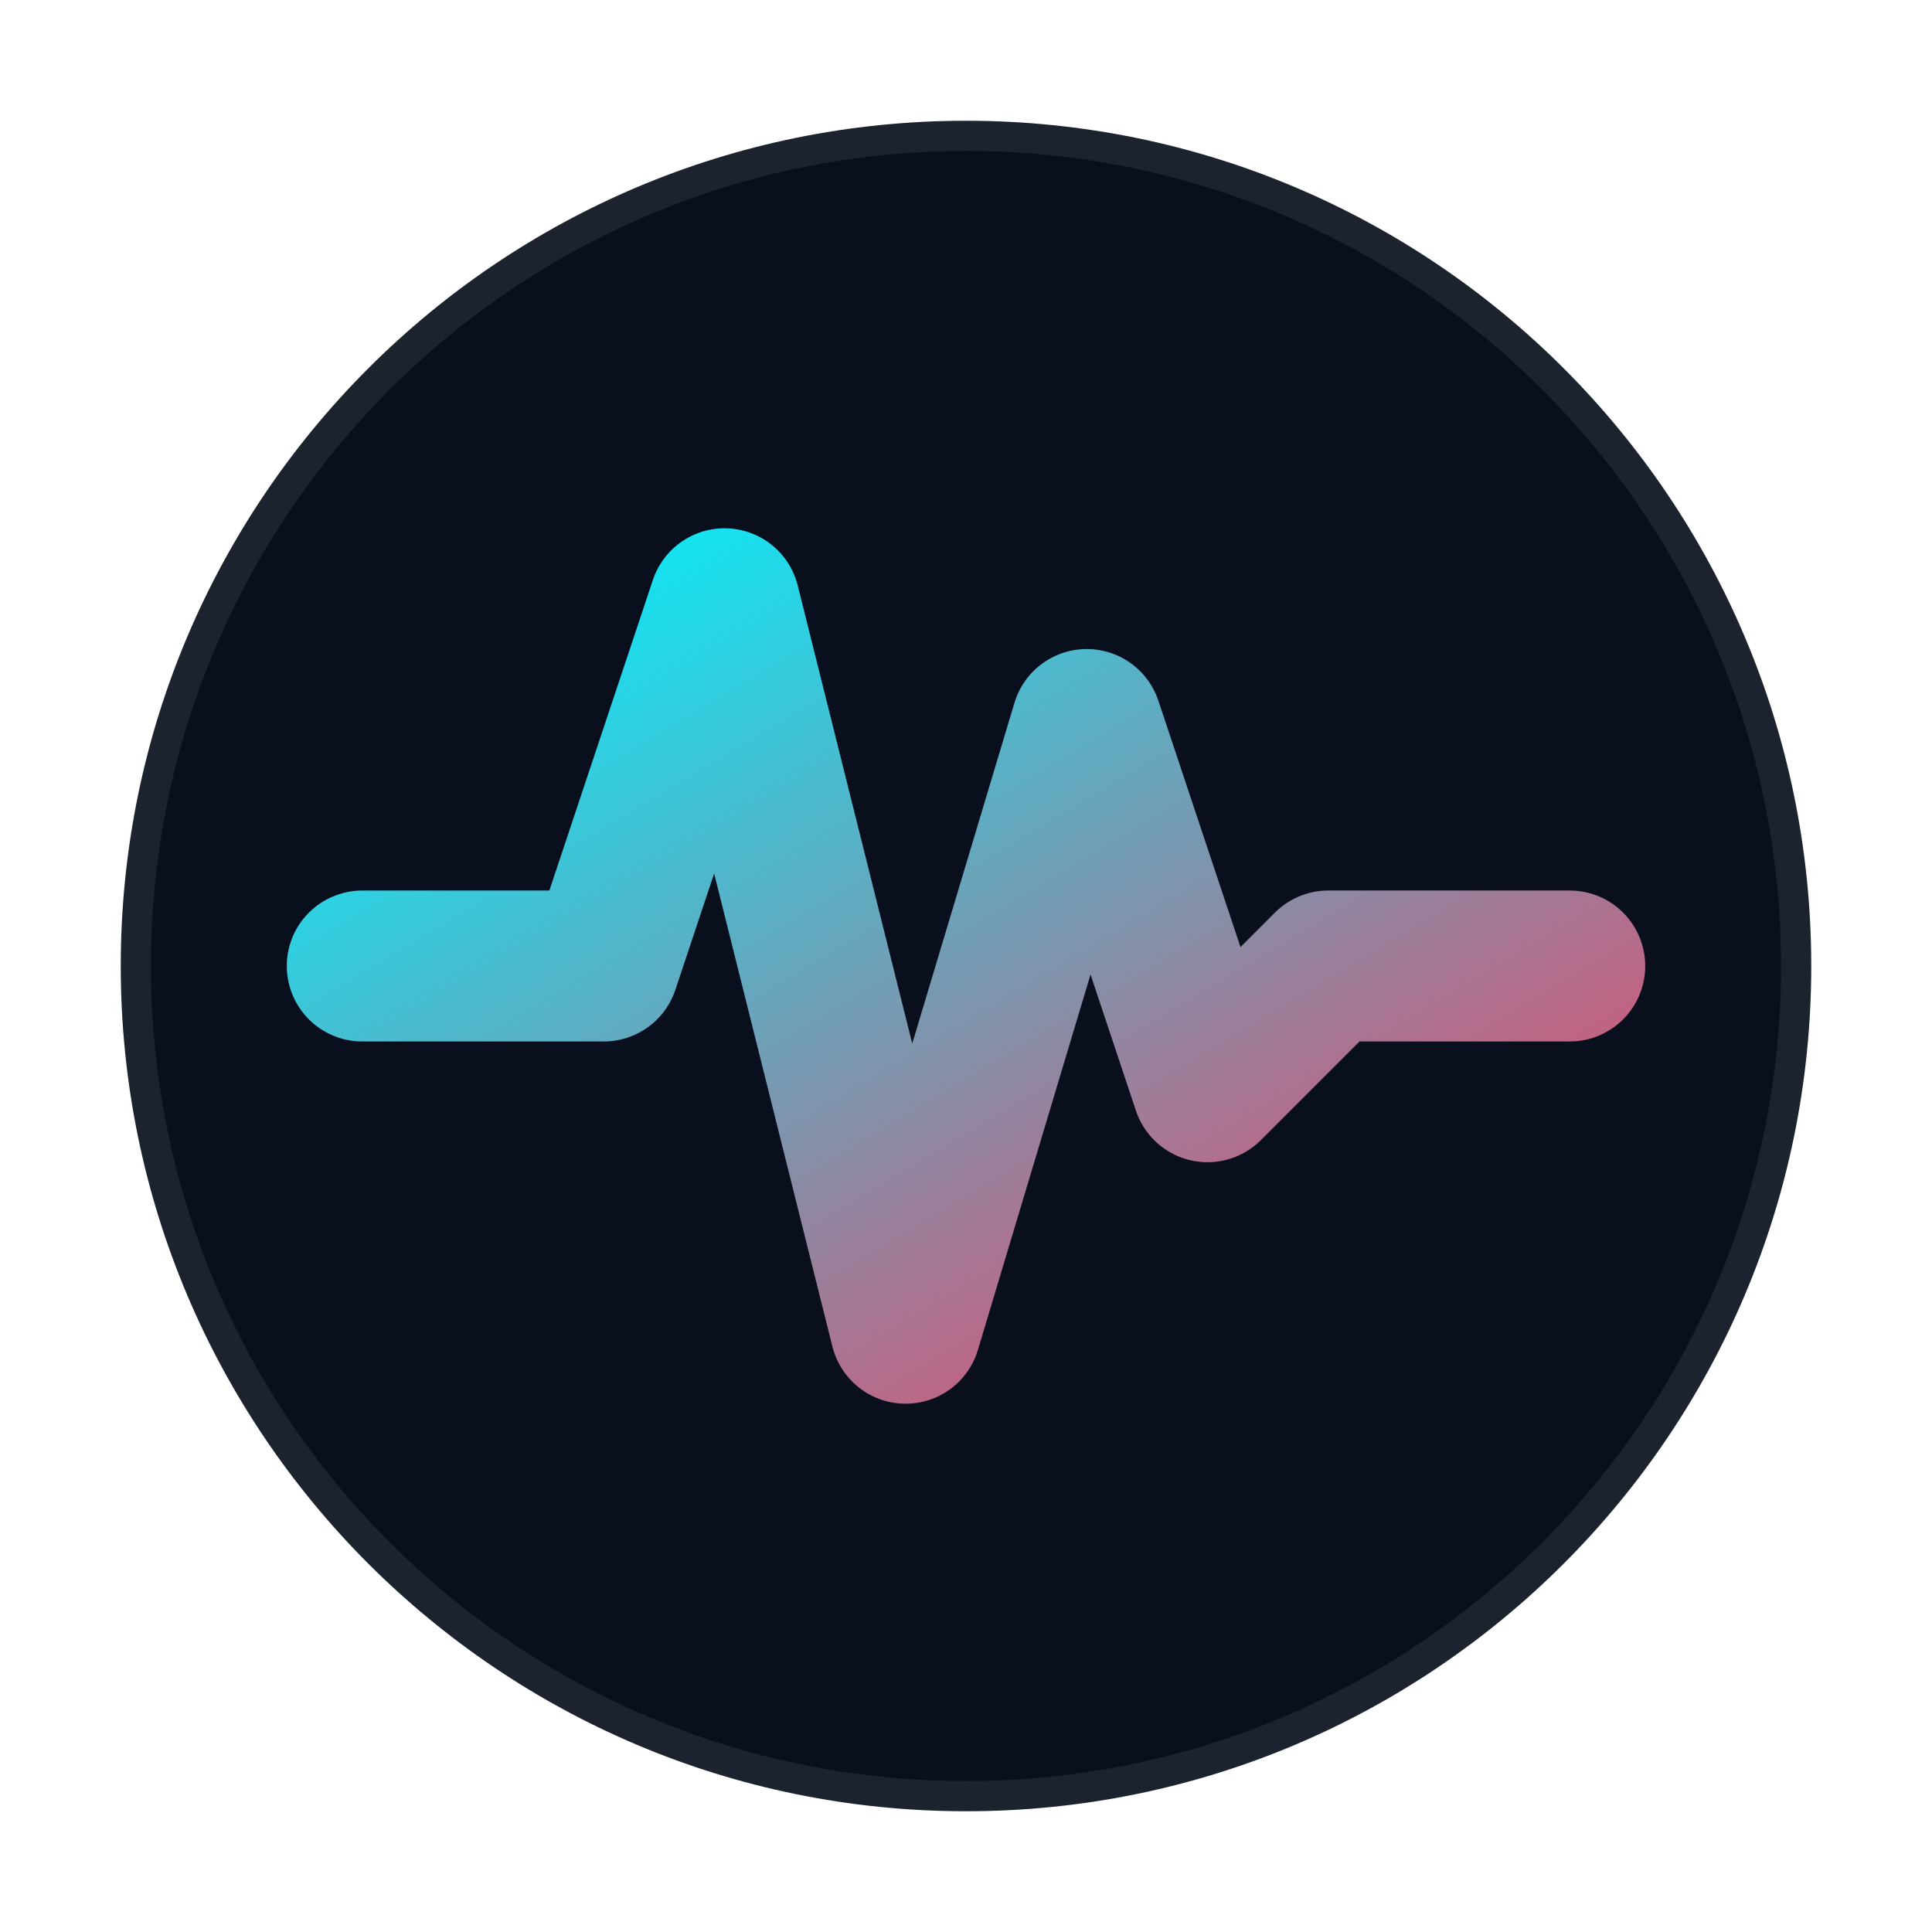
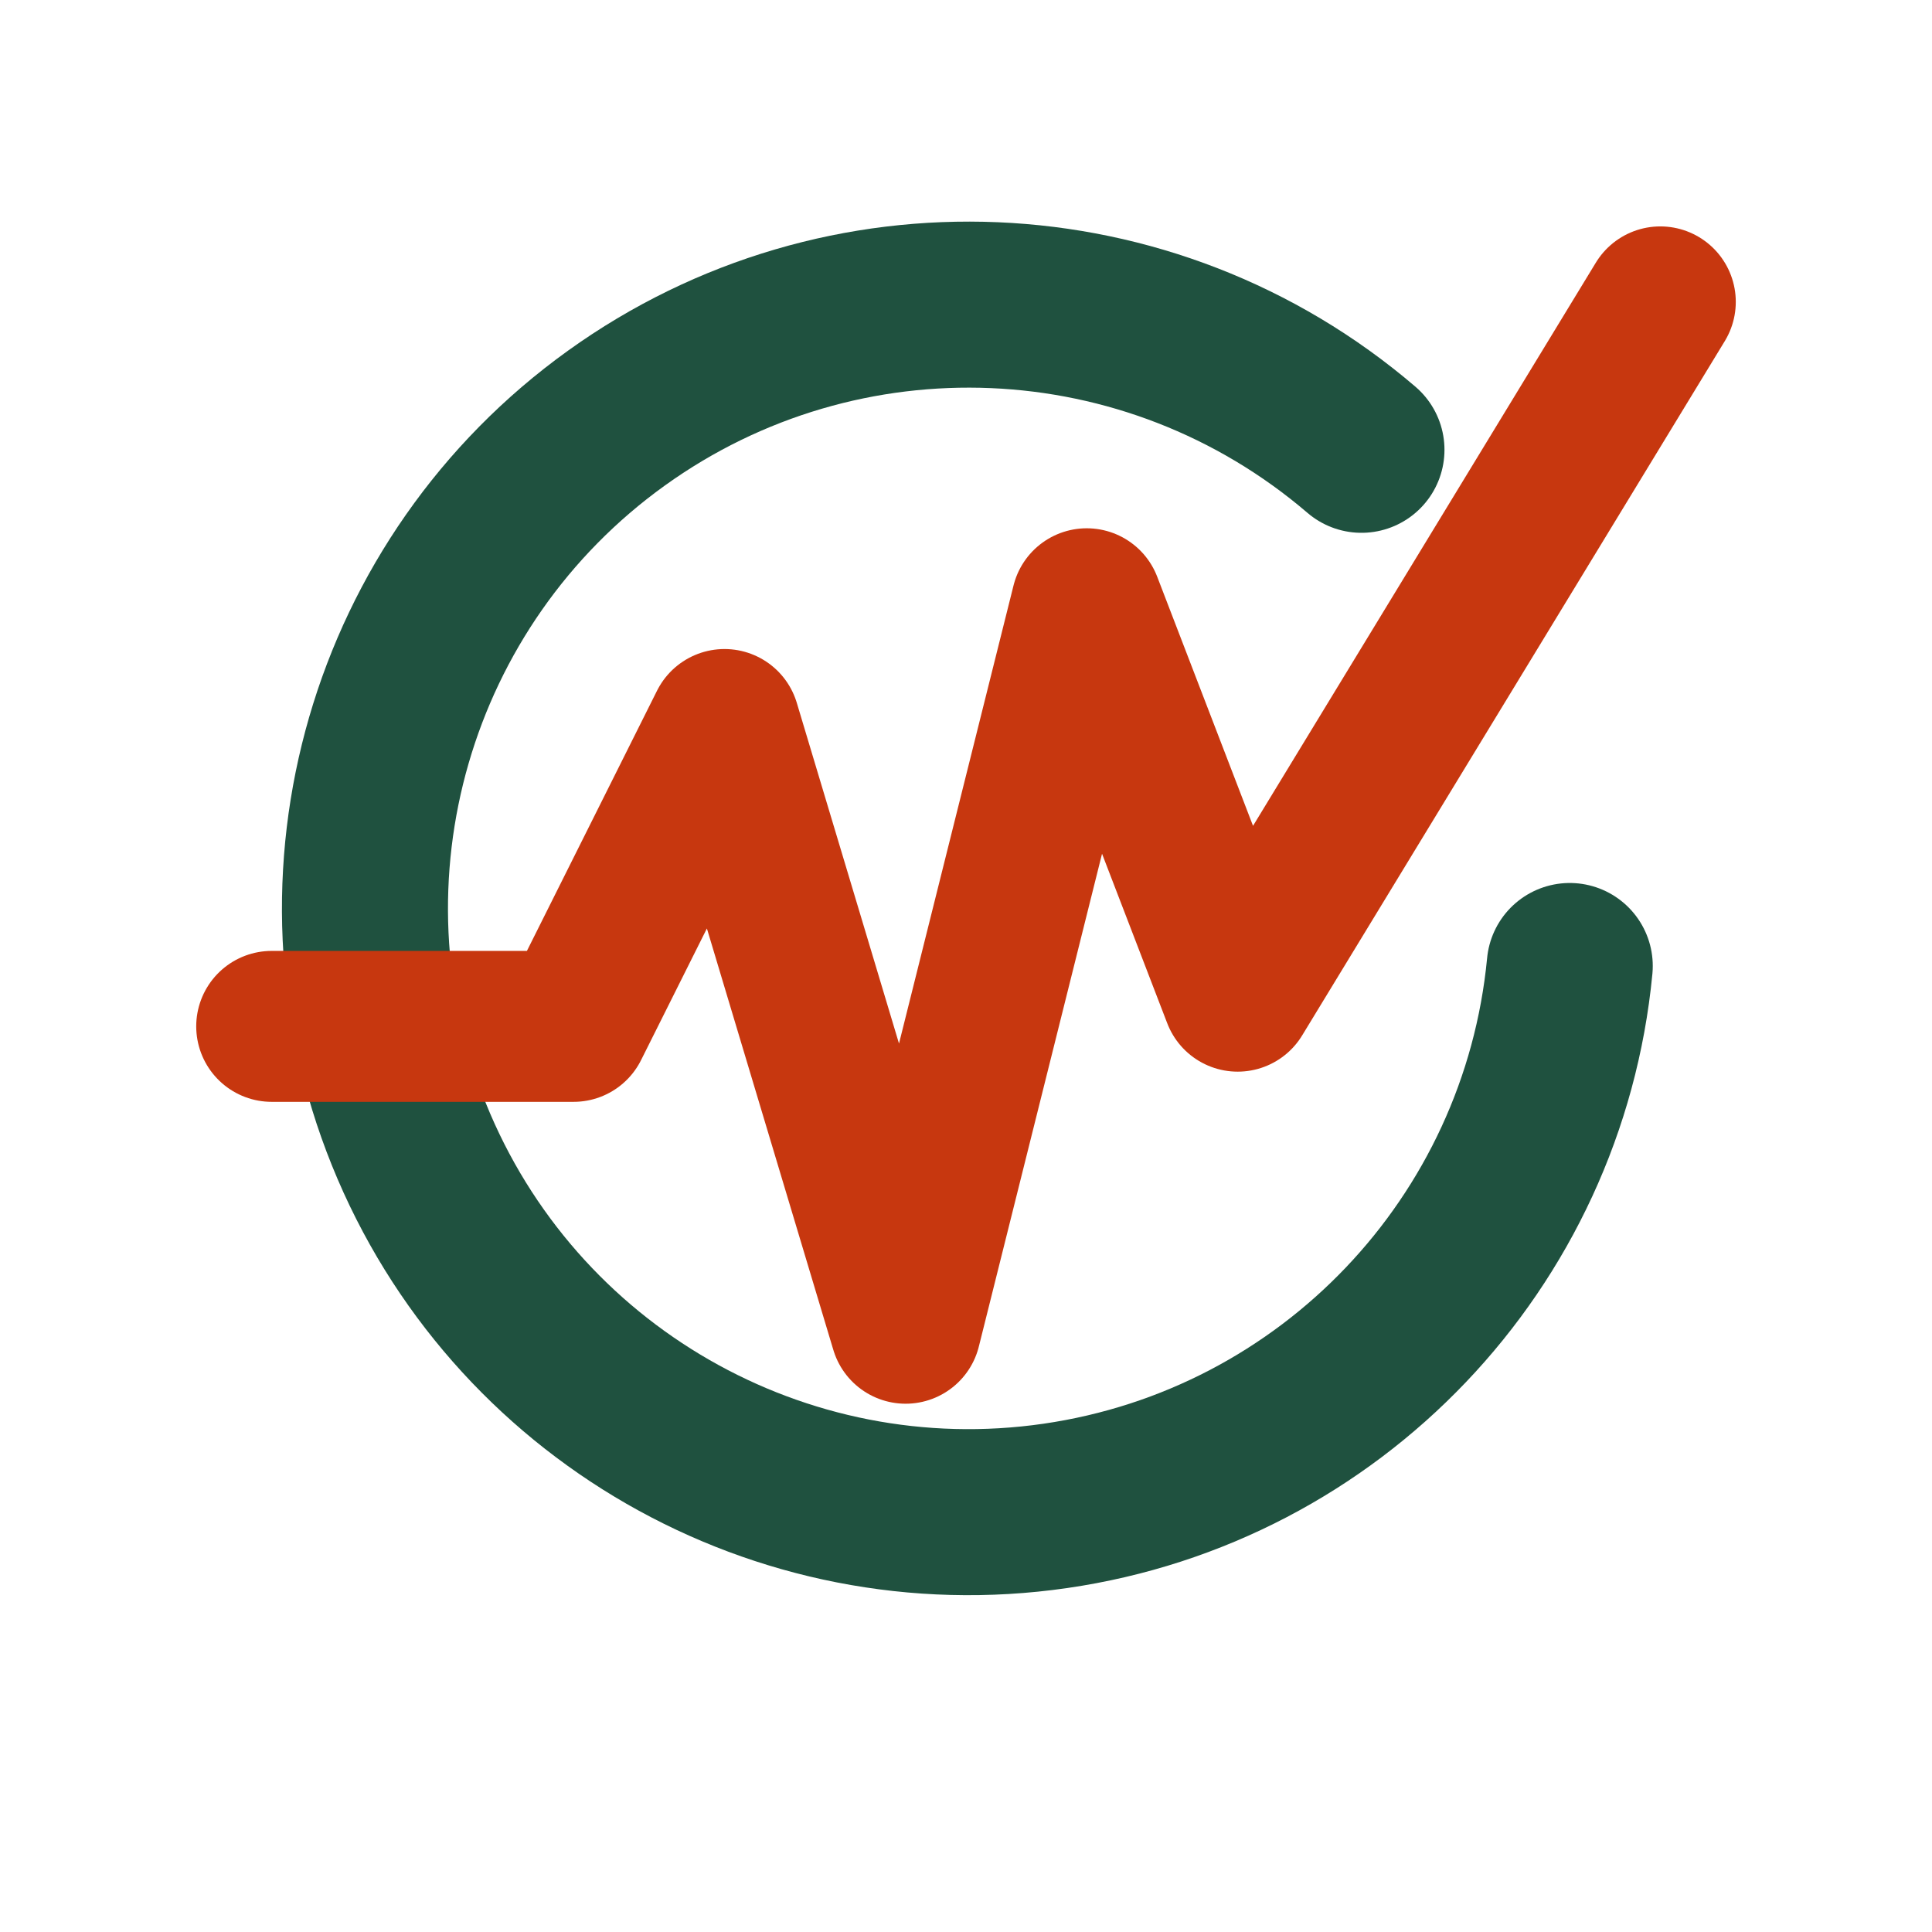
- <svg xmlns="http://www.w3.org/2000/svg" viewBox="0 0 32 32" width="32" height="32">
-   <defs>
-     <linearGradient id="glow" x1="0%" y1="0%" x2="100%" y2="100%">
-       <stop offset="0%" stop-color="#00f2fe" />
-       <stop offset="100%" stop-color="#ee4266" />
-     </linearGradient>
-   </defs>
-   <circle cx="16" cy="16" r="14" fill="#0a0f1d" stroke="rgba(255,255,255,0.08)" stroke-width="1" />
-   <path d="M 6,16 H 10 L 12,10 L 15,22 L 18,12 L 20,18 L 22,16 H 26" fill="none" stroke="url(#glow)" stroke-width="2.5" stroke-linecap="round" stroke-linejoin="round" />
+ <svg xmlns="http://www.w3.org/2000/svg" viewBox="0 0 64 64" fill="none">
+   <style>
+     .ring { stroke: #1f513f; }
+     .pulse { stroke: #c7370f; }
+     @media (prefers-color-scheme: dark) {
+       .ring { stroke: #f4f2ed; }
+       .pulse { stroke: #e0532b; }
+     }
+   </style>
+   <path class="ring" d="M 52 32 A 20 20 0 1 1 45.1 14.9" stroke-width="5.5" stroke-linecap="round" />
+   <path class="pulse" d="M 9 34 H 19 L 24 24 L 30 44 L 36 20 L 41 33 L 55 10" stroke-width="5" stroke-linecap="round" stroke-linejoin="round" />
</svg>
